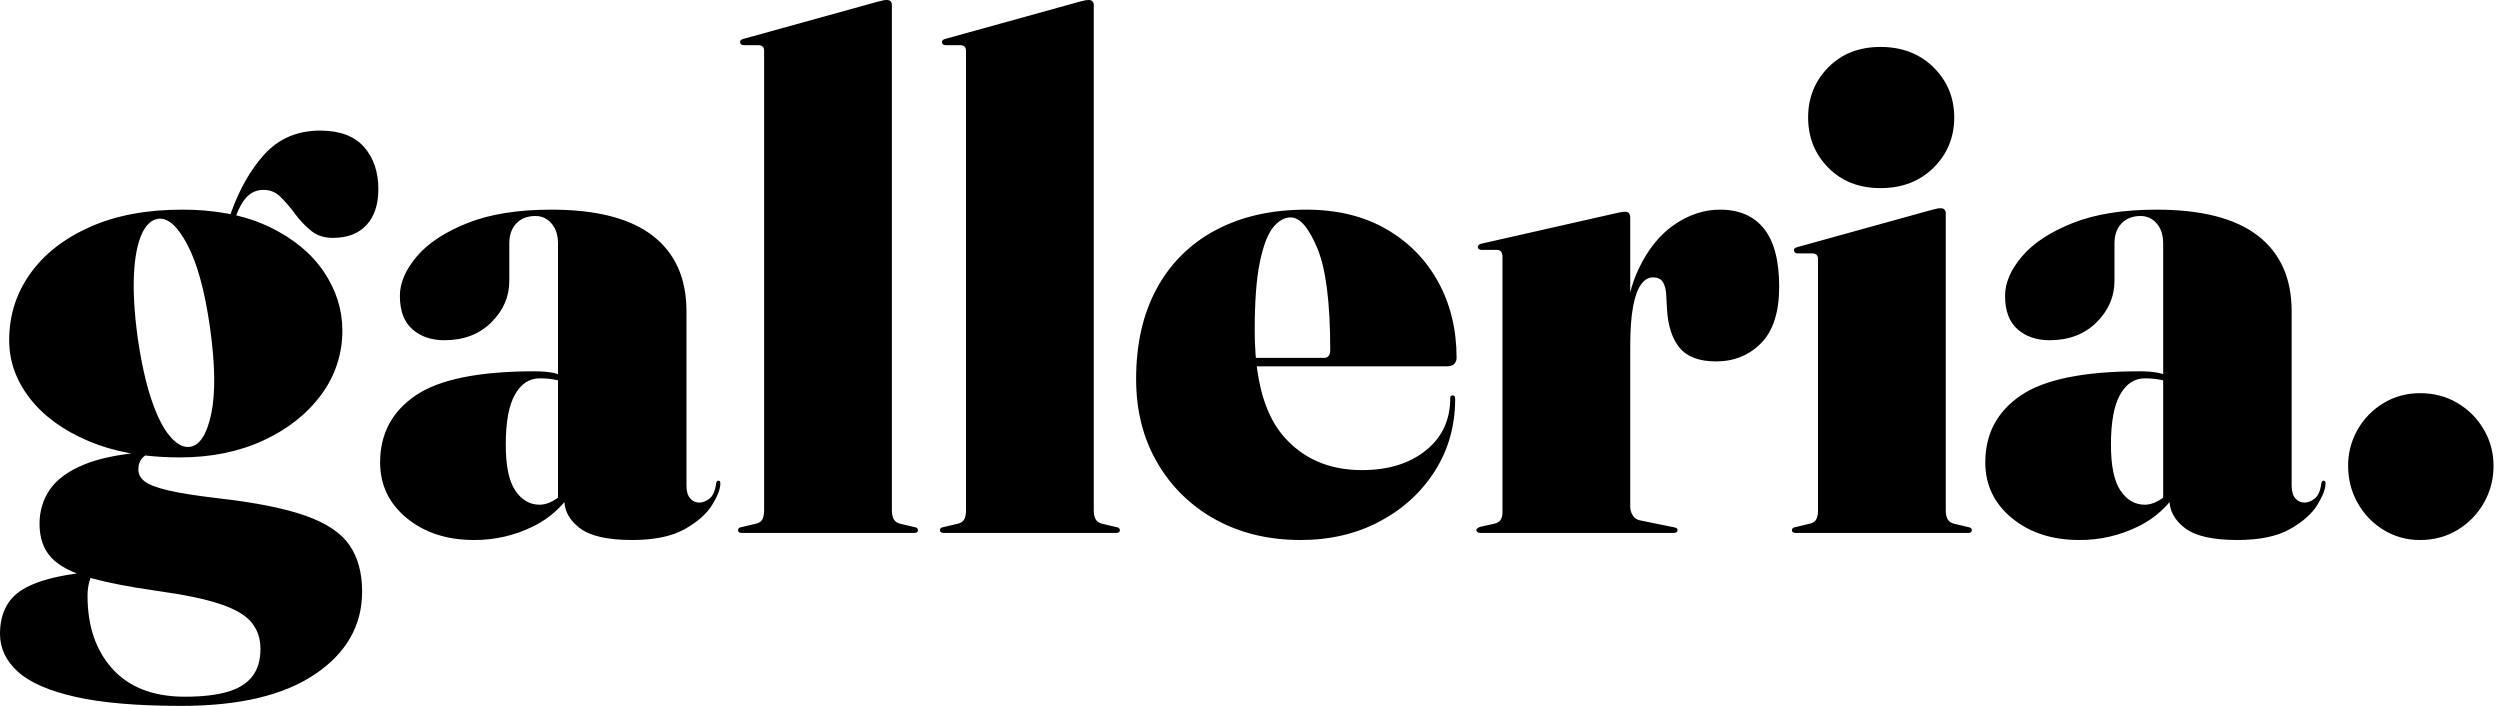
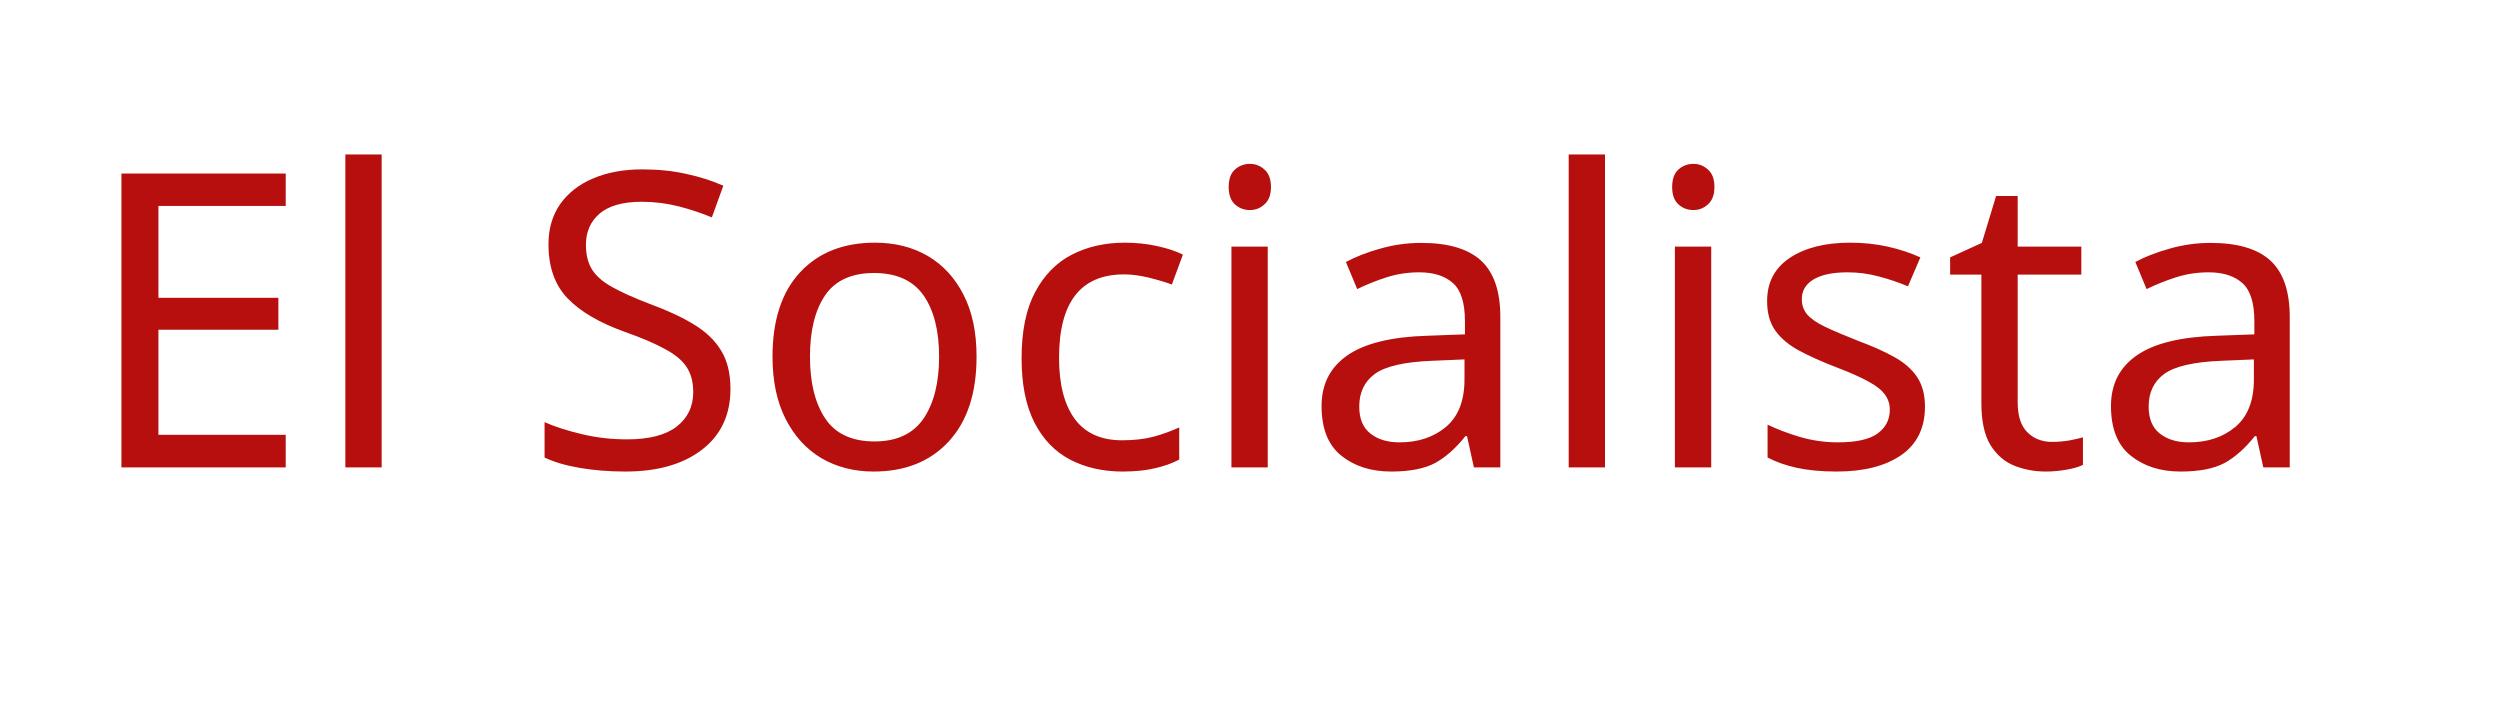
- <svg xmlns="http://www.w3.org/2000/svg" width="170" height="48" viewBox="0 0 170 48">
-   <path d="M12.336 48c3.936 0 6.968-.72 9.096-2.16 2.128-1.44 3.192-3.312 3.192-5.616 0-1.264-.284-2.312-.852-3.144-.568-.832-1.56-1.5-2.976-2.004s-3.388-.9-5.916-1.188c-1.504-.176-2.648-.356-3.432-.54-.784-.184-1.32-.388-1.608-.612-.288-.224-.432-.496-.432-.816 0-.32.088-.576.264-.768.059-.064.116-.117.173-.16l.03-.019.076.008c.726.082 1.489.123 2.289.123 2.112 0 4-.384 5.664-1.152 1.664-.768 2.976-1.804 3.936-3.108a7.21 7.21 0 001.44-4.38c0-1.408-.42-2.736-1.26-3.984-.84-1.248-2.072-2.264-3.696-3.048a10.812 10.812 0 00-2.12-.753l-.142-.032c.188-.499.402-.889.642-1.171.32-.376.728-.564 1.224-.564.448 0 .836.164 1.164.492.328.328.652.708.972 1.14.32.432.68.812 1.08 1.14.4.328.896.492 1.488.492.992 0 1.756-.292 2.292-.876.536-.584.804-1.396.804-2.436 0-1.184-.328-2.144-.984-2.88-.656-.736-1.648-1.104-2.976-1.104-1.552 0-2.82.544-3.804 1.632-.908 1.004-1.65 2.295-2.224 3.872l-.063.179-.255-.05a16.928 16.928 0 00-3.038-.257c-2.416 0-4.504.392-6.264 1.176-1.76.784-3.116 1.844-4.068 3.18C1.1 19.948.624 21.456.624 23.136c0 1.424.468 2.74 1.404 3.948.936 1.208 2.272 2.18 4.008 2.916.81.343 1.693.607 2.647.79l.244.044c-1.274.154-2.33.4-3.167.738-1.088.44-1.872 1.004-2.352 1.692-.48.688-.72 1.472-.72 2.352 0 .96.264 1.724.792 2.292.396.426.972.787 1.728 1.082l.015.007-.102.013c-1.649.233-2.872.61-3.669 1.13C.484 40.772 0 41.76 0 43.104c0 .976.404 1.832 1.212 2.568.808.736 2.116 1.308 3.924 1.716 1.808.408 4.208.612 7.2.612zm-.792-18.348c-.464-.552-.884-1.392-1.26-2.52-.376-1.128-.684-2.524-.924-4.188-.224-1.648-.308-3.064-.252-4.248.056-1.184.228-2.1.516-2.748.288-.648.664-1.004 1.128-1.068.656-.096 1.32.492 1.992 1.764.672 1.272 1.184 3.148 1.536 5.628.352 2.512.38 4.468.084 5.868-.296 1.4-.78 2.148-1.452 2.244-.448.064-.904-.18-1.368-.732zm1.032 17.724c-2.128 0-3.764-.624-4.908-1.872-1.144-1.248-1.716-2.912-1.716-4.992a3.569 3.569 0 01.173-1.133l.028-.079.147.041c1.132.306 2.584.584 4.356.835 1.856.256 3.296.556 4.32.9 1.024.344 1.736.764 2.136 1.26.4.496.6 1.088.6 1.776 0 .784-.188 1.416-.564 1.896-.376.48-.944.828-1.704 1.044-.76.216-1.716.324-2.868.324zM42.984 36.72c1.504 0 2.692-.244 3.564-.732.872-.488 1.496-1.036 1.872-1.644.376-.608.564-1.096.564-1.464 0-.08-.012-.132-.036-.156-.024-.024-.06-.036-.108-.036a.115.115 0 00-.084.036c-.024.024-.044.076-.06.156-.064.496-.212.836-.444 1.02-.232.184-.468.276-.708.276a.784.784 0 01-.612-.288c-.168-.192-.252-.48-.252-.864V21.168c0-2.24-.764-3.952-2.292-5.136-1.528-1.184-3.828-1.776-6.9-1.776-2.272 0-4.172.304-5.7.912-1.528.608-2.676 1.364-3.444 2.268-.768.904-1.152 1.796-1.152 2.676 0 1.024.284 1.784.852 2.28.568.496 1.292.744 2.172.744 1.312 0 2.376-.404 3.192-1.212.816-.808 1.224-1.748 1.224-2.82V16.56c0-.576.16-1.032.48-1.368.32-.336.752-.504 1.296-.504a1.4 1.4 0 011.092.504c.296.336.444.792.444 1.368v8.88l-.052-.017c-.336-.1-.759-.157-1.27-.171l-.262-.004c-3.792 0-6.492.548-8.1 1.644-1.608 1.096-2.412 2.612-2.412 4.548 0 1.536.604 2.8 1.812 3.792 1.208.992 2.732 1.488 4.572 1.488a8.91 8.91 0 004.02-.924 6.539 6.539 0 001.948-1.45l.181-.209.002.053c.05.6.343 1.13.88 1.59l.169.136c.704.536 1.888.804 3.552.804zm-6.288-2.4c-.672 0-1.224-.32-1.656-.96-.432-.64-.648-1.68-.648-3.12 0-1.536.208-2.672.624-3.408.416-.736.976-1.104 1.68-1.104.448 0 .84.04 1.176.12l.072.02v7.967l-.12.089c-.33.226-.652.356-.97.388l-.158.008zm25.488 1.92c.08 0 .14-.016.18-.048.04-.032.06-.08.06-.144a.183.183 0 00-.06-.132c-.04-.04-.116-.068-.228-.084l-.912-.216c-.208-.048-.356-.148-.444-.3-.088-.152-.132-.356-.132-.612V.336a.351.351 0 00-.084-.24C60.508.032 60.424 0 60.312 0c-.096 0-.18.008-.252.024-.072.016-.204.048-.396.096l-9.096 2.52a.533.533 0 00-.168.072.162.162 0 00-.072.144c0 .064.02.116.06.156.04.04.116.06.228.06h.936c.144 0 .248.032.312.096s.096.16.096.288v31.248c0 .256-.04.46-.12.612-.08.152-.232.252-.456.3l-.912.216c-.112.016-.188.044-.228.084a.183.183 0 00-.06.132c0 .064.024.112.072.144a.296.296 0 00.168.048h11.76zm13.728 0c.08 0 .14-.016.18-.048.04-.032.06-.08.06-.144a.183.183 0 00-.06-.132c-.04-.04-.116-.068-.228-.084l-.912-.216c-.208-.048-.356-.148-.444-.3-.088-.152-.132-.356-.132-.612V.336a.351.351 0 00-.084-.24C74.236.032 74.152 0 74.04 0c-.096 0-.18.008-.252.024-.072.016-.204.048-.396.096l-9.096 2.52a.533.533 0 00-.168.072.162.162 0 00-.072.144c0 .064.02.116.06.156.04.04.116.06.228.06h.936c.144 0 .248.032.312.096s.096.16.096.288v31.248c0 .256-.04.46-.12.612-.08.152-.232.252-.456.3l-.912.216c-.112.016-.188.044-.228.084a.183.183 0 00-.06.132c0 .064.024.112.072.144a.296.296 0 00.168.048h11.76zm12.528.48c2 0 3.792-.42 5.376-1.26 1.584-.84 2.836-1.984 3.756-3.432.92-1.448 1.38-3.084 1.38-4.908 0-.096-.02-.16-.06-.192a.207.207 0 00-.132-.048c-.016 0-.044.012-.084.036-.04.024-.06.076-.06.156 0 1.488-.556 2.676-1.668 3.564-1.112.888-2.556 1.332-4.332 1.332-2.208 0-3.976-.756-5.304-2.268-.94-1.071-1.548-2.594-1.823-4.568l-.028-.22h12.915c.192 0 .34-.036.445-.108l.071-.06a.578.578 0 00.156-.408c0-1.92-.416-3.64-1.248-5.16-.832-1.52-2.012-2.72-3.54-3.6-1.528-.88-3.34-1.32-5.436-1.32-2.352 0-4.396.46-6.132 1.38a9.64 9.64 0 00-4.02 3.96c-.944 1.72-1.416 3.78-1.416 6.18 0 2.144.48 4.04 1.44 5.688a10.213 10.213 0 003.96 3.864c1.68.928 3.608 1.392 5.784 1.392zm-3.065-12.675a21.599 21.599 0 01-.055-1.581c0-1.968.116-3.512.348-4.632.232-1.12.532-1.908.9-2.364.368-.456.768-.684 1.2-.684.624 0 1.228.7 1.812 2.1.584 1.4.876 3.708.876 6.924 0 .352-.144.528-.432.528h-4.625l-.024-.291zm28.409 12.195a.393.393 0 00.216-.048.162.162 0 00.072-.144.163.163 0 00-.048-.12c-.032-.032-.096-.056-.192-.072l-2.352-.48a.739.739 0 01-.456-.336 1.052 1.052 0 01-.168-.576V23.52c0-1.088.064-1.976.192-2.664.128-.688.308-1.192.54-1.512.232-.32.5-.48.804-.48.336 0 .568.112.696.336.128.224.2.512.216.864l.048.912c.064 1.168.352 2.06.864 2.676.512.616 1.336.924 2.472.924 1.232 0 2.256-.416 3.072-1.248.816-.832 1.224-2.112 1.224-3.84 0-1.76-.344-3.072-1.032-3.936-.688-.864-1.688-1.296-3-1.296-1.072 0-2.104.34-3.096 1.02-.992.68-1.804 1.688-2.436 3.024a8.783 8.783 0 00-.556 1.555l-.008.03v-5.101a.512.512 0 00-.032-.181l-.04-.083c-.048-.08-.136-.12-.264-.12a1.54 1.54 0 00-.276.024c-.088.016-.204.04-.348.072l-9.12 2.064a.388.388 0 00-.216.096c-.048.048-.072.096-.072.144 0 .048.024.092.072.132.048.04.104.06.168.06h1.056c.144 0 .244.044.3.132a.64.64 0 01.084.348v17.376c0 .192-.04.356-.12.492-.08.136-.232.228-.456.276l-.864.192a.542.542 0 00-.24.096c-.064.048-.096.096-.096.144 0 .048.024.092.072.132.048.04.12.06.216.06h13.104zm14.088-23.448c1.472 0 2.676-.464 3.612-1.392.936-.928 1.404-2.064 1.404-3.408 0-1.344-.468-2.48-1.404-3.408-.936-.928-2.14-1.392-3.612-1.392-1.456 0-2.64.464-3.552 1.392-.912.928-1.368 2.064-1.368 3.408 0 1.344.456 2.48 1.368 3.408.912.928 2.096 1.392 3.552 1.392zm5.976 23.448c.08 0 .14-.016.18-.048.04-.032.06-.08.06-.144a.183.183 0 00-.06-.132c-.04-.04-.116-.068-.228-.084l-.912-.216c-.208-.048-.356-.148-.444-.3-.088-.152-.132-.356-.132-.612V14.496a.351.351 0 00-.084-.24c-.056-.064-.14-.096-.252-.096-.096 0-.18.008-.252.024-.072.016-.204.048-.396.096l-9.096 2.52a.533.533 0 00-.168.072.162.162 0 00-.072.144c0 .064.02.116.06.156.04.04.116.06.228.06h.936c.144 0 .248.032.312.096s.096.16.096.288v17.088c0 .256-.04.46-.12.612-.08.152-.232.252-.456.3l-.912.216c-.112.016-.188.044-.228.084a.183.183 0 00-.06.132c0 .064.024.112.072.144a.296.296 0 00.168.048h11.76zm18.288.48c1.504 0 2.692-.244 3.564-.732.872-.488 1.496-1.036 1.872-1.644.376-.608.564-1.096.564-1.464 0-.08-.012-.132-.036-.156-.024-.024-.06-.036-.108-.036a.115.115 0 00-.084.036c-.024.024-.044.076-.06.156-.064.496-.212.836-.444 1.02-.232.184-.468.276-.708.276a.784.784 0 01-.612-.288c-.168-.192-.252-.48-.252-.864V21.168c0-2.24-.764-3.952-2.292-5.136-1.528-1.184-3.828-1.776-6.9-1.776-2.272 0-4.172.304-5.7.912-1.528.608-2.676 1.364-3.444 2.268-.768.904-1.152 1.796-1.152 2.676 0 1.024.284 1.784.852 2.28.568.496 1.292.744 2.172.744 1.312 0 2.376-.404 3.192-1.212.816-.808 1.224-1.748 1.224-2.82V16.56c0-.576.16-1.032.48-1.368.32-.336.752-.504 1.296-.504a1.4 1.4 0 011.092.504c.296.336.444.792.444 1.368v8.88l-.052-.017c-.336-.1-.759-.157-1.27-.171l-.262-.004c-3.792 0-6.492.548-8.1 1.644-1.608 1.096-2.412 2.612-2.412 4.548 0 1.536.604 2.8 1.812 3.792 1.208.992 2.732 1.488 4.572 1.488a8.91 8.91 0 004.02-.924 6.539 6.539 0 001.948-1.45l.181-.209.002.053c.05.6.343 1.13.88 1.59l.169.136c.704.536 1.888.804 3.552.804zm-6.288-2.4c-.672 0-1.224-.32-1.656-.96-.432-.64-.648-1.68-.648-3.12 0-1.536.208-2.672.624-3.408.416-.736.976-1.104 1.68-1.104.448 0 .84.04 1.176.12l.072.02v7.967l-.12.089c-.33.226-.652.356-.97.388l-.158.008zm18.72 2.4c.944 0 1.792-.228 2.544-.684A5.045 5.045 0 00168.9 34.2c.44-.768.66-1.608.66-2.52 0-.896-.22-1.72-.66-2.472a5.007 5.007 0 00-1.788-1.8c-.752-.448-1.6-.672-2.544-.672-.912 0-1.74.224-2.484.672a4.942 4.942 0 00-1.764 1.8 4.876 4.876 0 00-.648 2.472c0 .912.216 1.752.648 2.52a4.981 4.981 0 001.764 1.836 4.66 4.66 0 002.484.684z" fill="#000" fill-rule="nonzero" />
+ <svg xmlns="http://www.w3.org/2000/svg" version="1.1" id="Capa_1" x="0px" y="0px" viewBox="0 0 170 48" style="enable-background:new 0 0 170 48;" xml:space="preserve">
+   <style type="text/css">
+ 	.st0{display:none;}
+ 	.st1{display:none;fill:none;}
+ 	.st2{fill:none;}
+ 	.st3{fill:#B60F0D;}
+ 	.st4{font-family:'ATTrophy-Oblique';}
+ 	.st5{font-size:28px;}
+ </style>
+   <rect x="-0.9" y="-0.7" class="st0" width="170.9" height="49.2" />
+   <path class="st1" d="M0,0" />
+   <rect x="5.5" y="13.6" class="st2" width="170" height="46.1" />
+   <text transform="matrix(1 0 0 1 5.5385 31.7833)" class="st3 st4 st5">El Socialista</text>
</svg>
